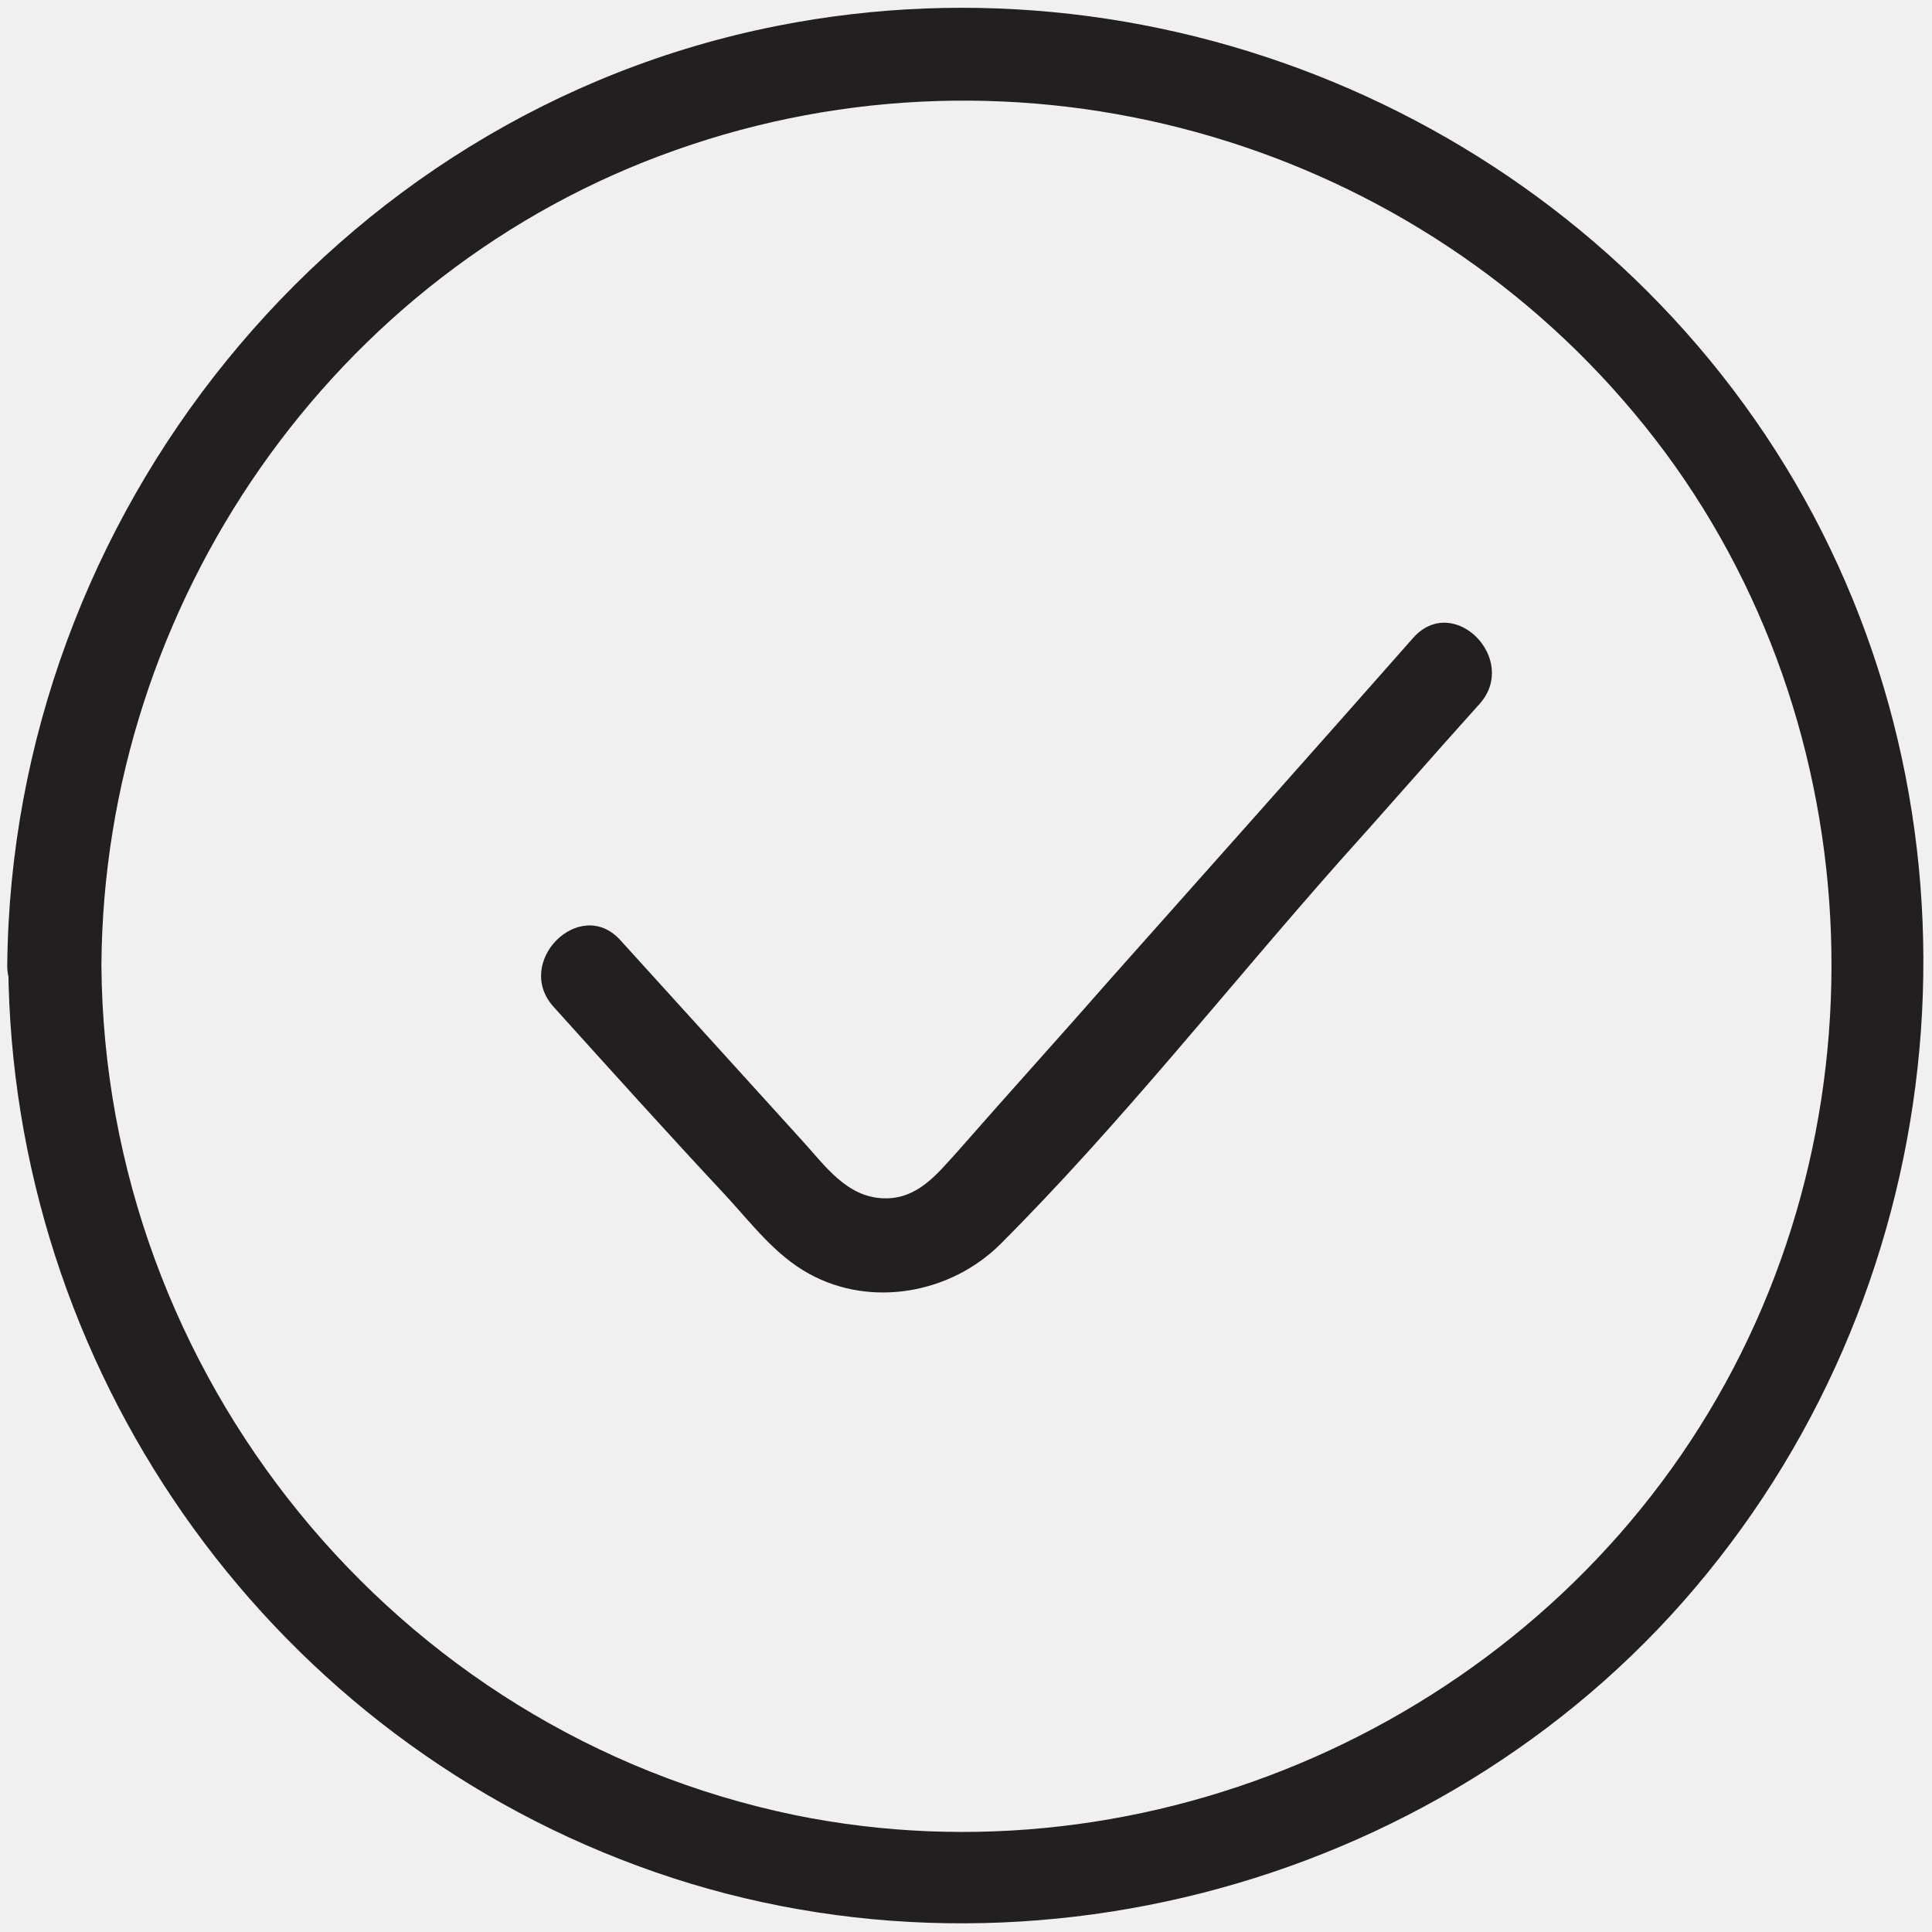
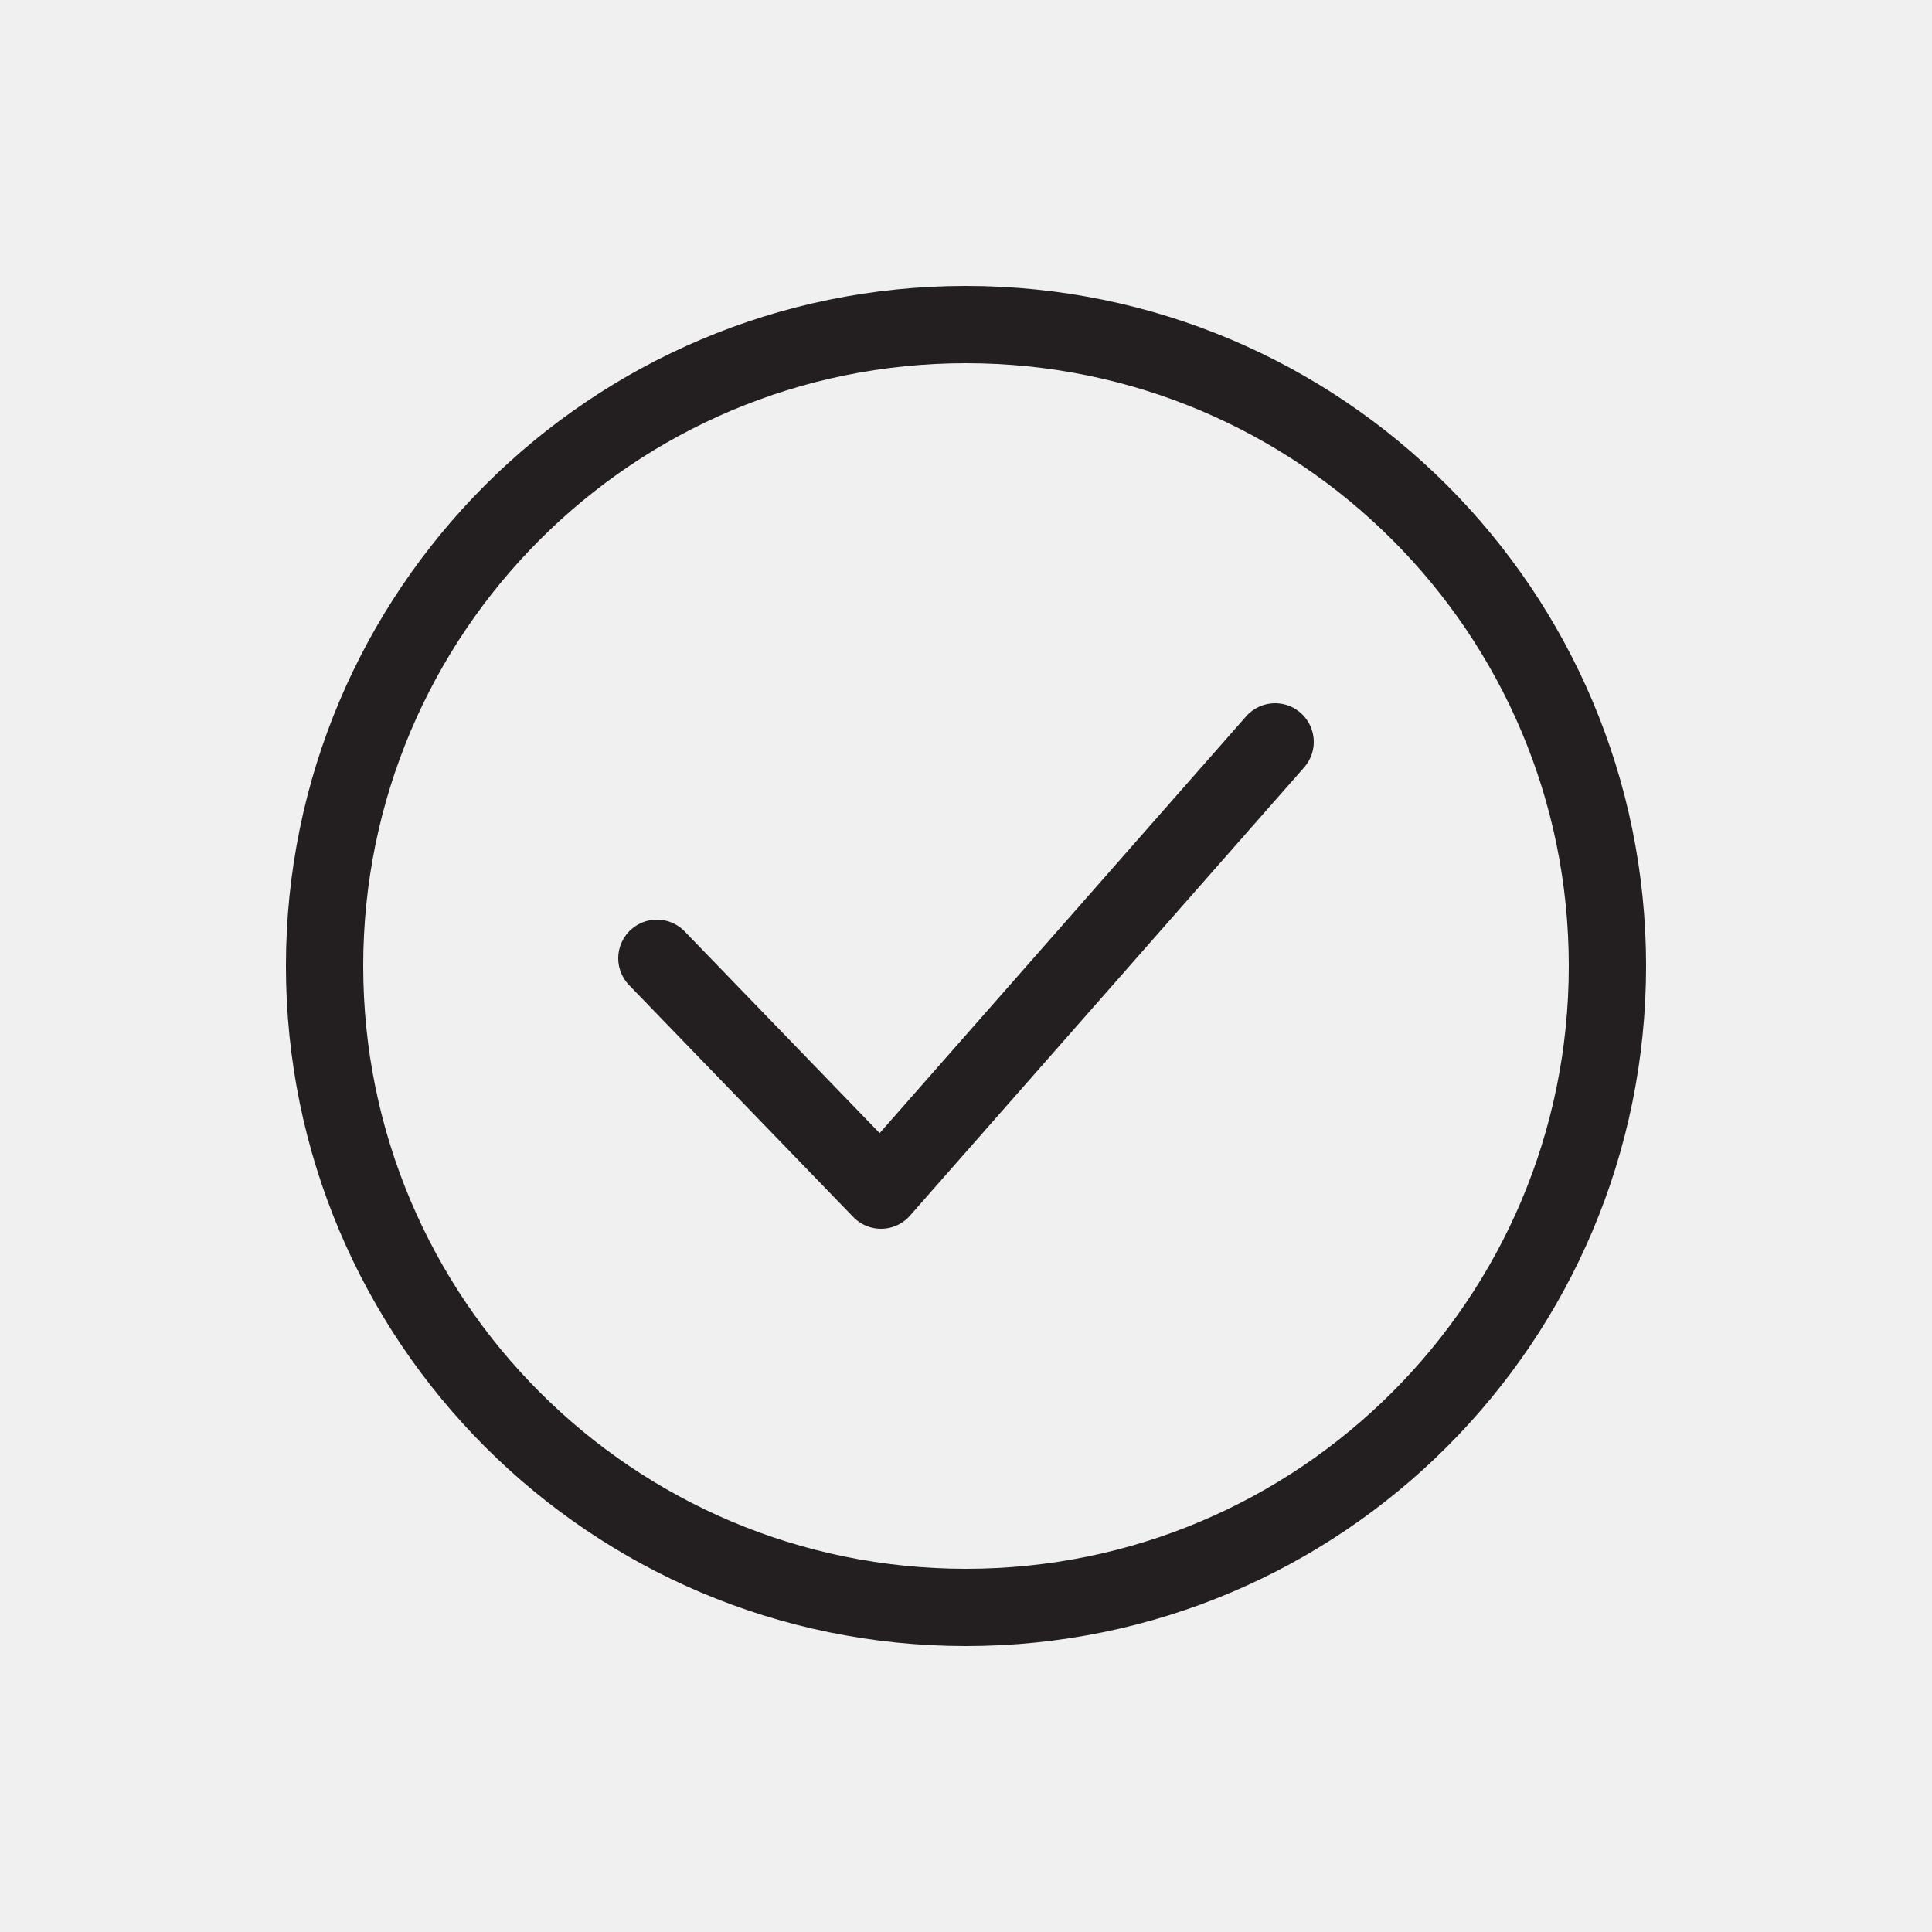
- <svg xmlns="http://www.w3.org/2000/svg" version="1.1" id="Laag_1" x="0px" y="0px" viewBox="0 0 186.7 186.7" style="enable-background:new 0 0 186.7 186.7;" xml:space="preserve">
+ <svg xmlns="http://www.w3.org/2000/svg" version="1.1" id="Layer_1" x="0px" y="0px" viewBox="0 0 25 25" style="enable-background:new 0 0 25 25;" xml:space="preserve">
  <style type="text/css">
- 	.st0{fill:#231F20;}
- 	.st1{fill:#7D3C8C;}
- 	.st2{fill:#333333;stroke:#231F20;stroke-width:0.818;stroke-miterlimit:10;}
- 	.st3{fill:none;}
- 	.st4{fill:#FFFFFF;}
- 	.st5{fill:#FF5072;}
- 	.st6{fill:#231F20;stroke:#231F20;stroke-width:0.815;}
- 	.st7{fill:#84CD1A;}
- 	.st8{fill:#231F20;stroke:#231F20;stroke-miterlimit:10;}
+ 	.st0{fill:none;stroke:#231F20;stroke-linecap:round;stroke-linejoin:round;stroke-miterlimit:10;}
+ 	.st1{fill:#231F20;}
+ 	.st2{fill:#FF5072;}
+ 	.st3{fill:#231F20;stroke:#231F20;stroke-linecap:round;stroke-linejoin:round;stroke-miterlimit:10;}
+ 	.st4{fill:none;stroke:#231F20;stroke-linecap:round;stroke-linejoin:round;}
+ 	.st5{fill:#7D3C8C;stroke:#7D3C8C;stroke-miterlimit:10;}
+ 	.st6{fill:none;stroke:#FFFFFF;stroke-linecap:round;stroke-linejoin:round;stroke-miterlimit:10;}
+ 	.st7{fill:#1ED761;stroke:#1ED761;stroke-width:8.835321e-02;stroke-miterlimit:10;}
+ 	.st8{fill:#FFFFFF;stroke:#231F20;stroke-linecap:round;stroke-linejoin:round;stroke-miterlimit:10;}
+ 	.st9{fill:#231F20;stroke:#231F20;stroke-linecap:round;stroke-linejoin:round;}
+ 	.st10{fill:none;stroke:#231F20;stroke-width:0.871;stroke-linecap:round;stroke-linejoin:round;stroke-miterlimit:10;}
+ 	.st11{fill:none;stroke:#231F20;stroke-width:0.935;stroke-linecap:round;stroke-linejoin:round;stroke-miterlimit:10;}
+ 	.st12{fill:#231F20;stroke:#231F20;stroke-width:0.935;stroke-linecap:round;stroke-linejoin:round;stroke-miterlimit:10;}
+ 	.st13{fill:#231F20;stroke:#231F20;stroke-width:0.806;stroke-linecap:round;stroke-linejoin:round;stroke-miterlimit:10;}
+ 	.st14{fill:#7D3C8C;}
+ 	.st15{fill:none;}
+ 	.st16{fill:none;stroke:#231F20;stroke-width:0.858;stroke-linecap:round;stroke-linejoin:round;stroke-miterlimit:10;}
+ 	.st17{fill:none;stroke:#231F20;stroke-width:0.92;stroke-linecap:round;stroke-linejoin:round;stroke-miterlimit:10;}
+ 	.st18{fill:#231F20;stroke:#231F20;stroke-width:0.92;stroke-linecap:round;stroke-linejoin:round;stroke-miterlimit:10;}
</style>
  <g>
-     <g>
-       <path class="st0" d="M9.8,93.3C10,58.4,32.1,26.2,65.3,14.5c33-11.7,70.2-1.4,92.6,25.4c22.6,26.9,25.3,66.6,7.2,96.6    c-18,29.9-54,45.9-88.3,38.9C38.1,167.4,10.1,132.8,9.8,93.3c0-5.8-9-5.8-9,0c0.3,38.7,24.5,73.6,60.8,87    c36.4,13.5,79,1.8,103.4-28.3c24.6-30.2,27.9-73.7,7.5-107C152.3,12.1,113-5,75.1,2.5c-43,8.5-74,47.4-74.4,90.8    C0.7,99.1,9.7,99.1,9.8,93.3z" />
-     </g>
-   </g>
-   <g>
-     <g>
-       <path class="st0" d="M53.5,97.3c5.5,6.1,11,12.2,16.6,18.2c2.5,2.7,4.8,5.8,8.1,7.6c6,3.3,13.7,1.9,18.5-2.9    c11.5-11.5,21.8-24.6,32.6-36.8c4.6-5.1,9.1-10.3,13.7-15.4c3.8-4.3-2.5-10.7-6.4-6.4c-9.7,11-19.5,22-29.2,32.9    c-4.9,5.6-9.9,11.1-14.8,16.7c-2,2.2-3.9,4.7-7.2,4.6c-3.6-0.1-5.7-3.2-7.9-5.6c-5.9-6.5-11.7-12.9-17.6-19.4    C56,86.6,49.6,93,53.5,97.3L53.5,97.3z" />
-     </g>
+     <polyline class="st0" points="8.5,12.4 11.4,15.4 16.5,9.6  " />
+     <circle class="st0" cx="12.5" cy="12.5" r="8.3" />
  </g>
</svg>
